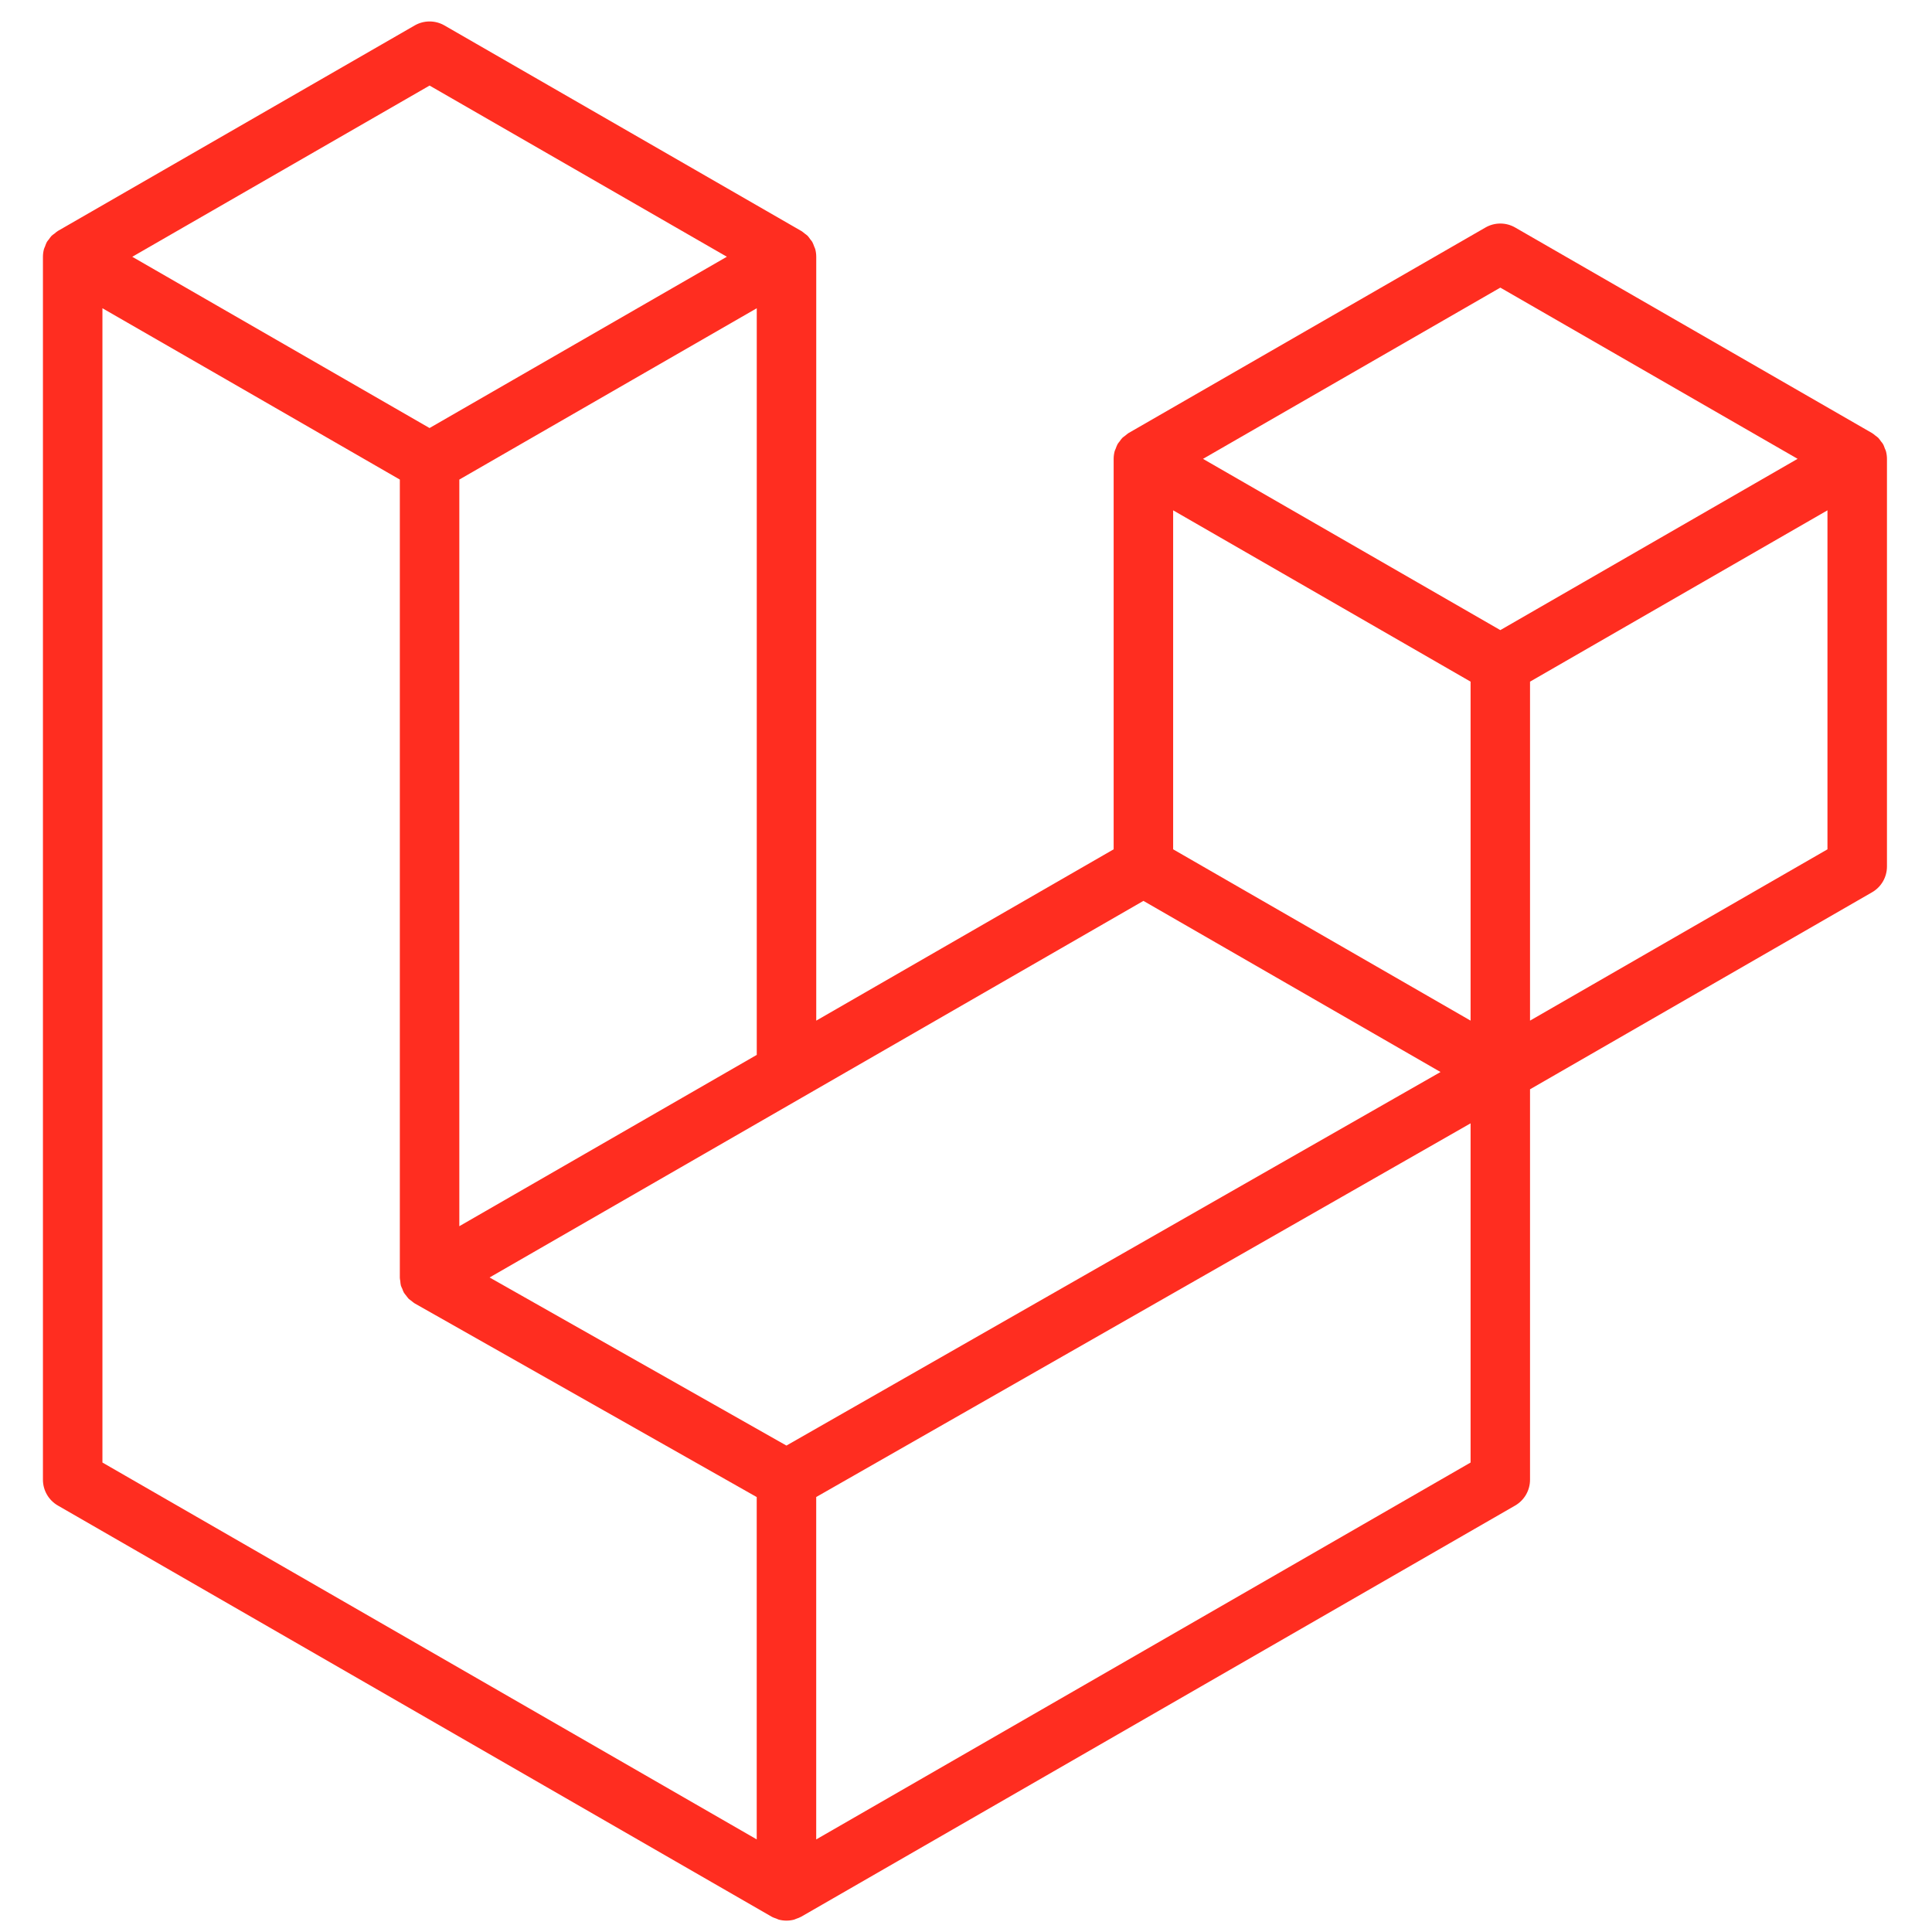
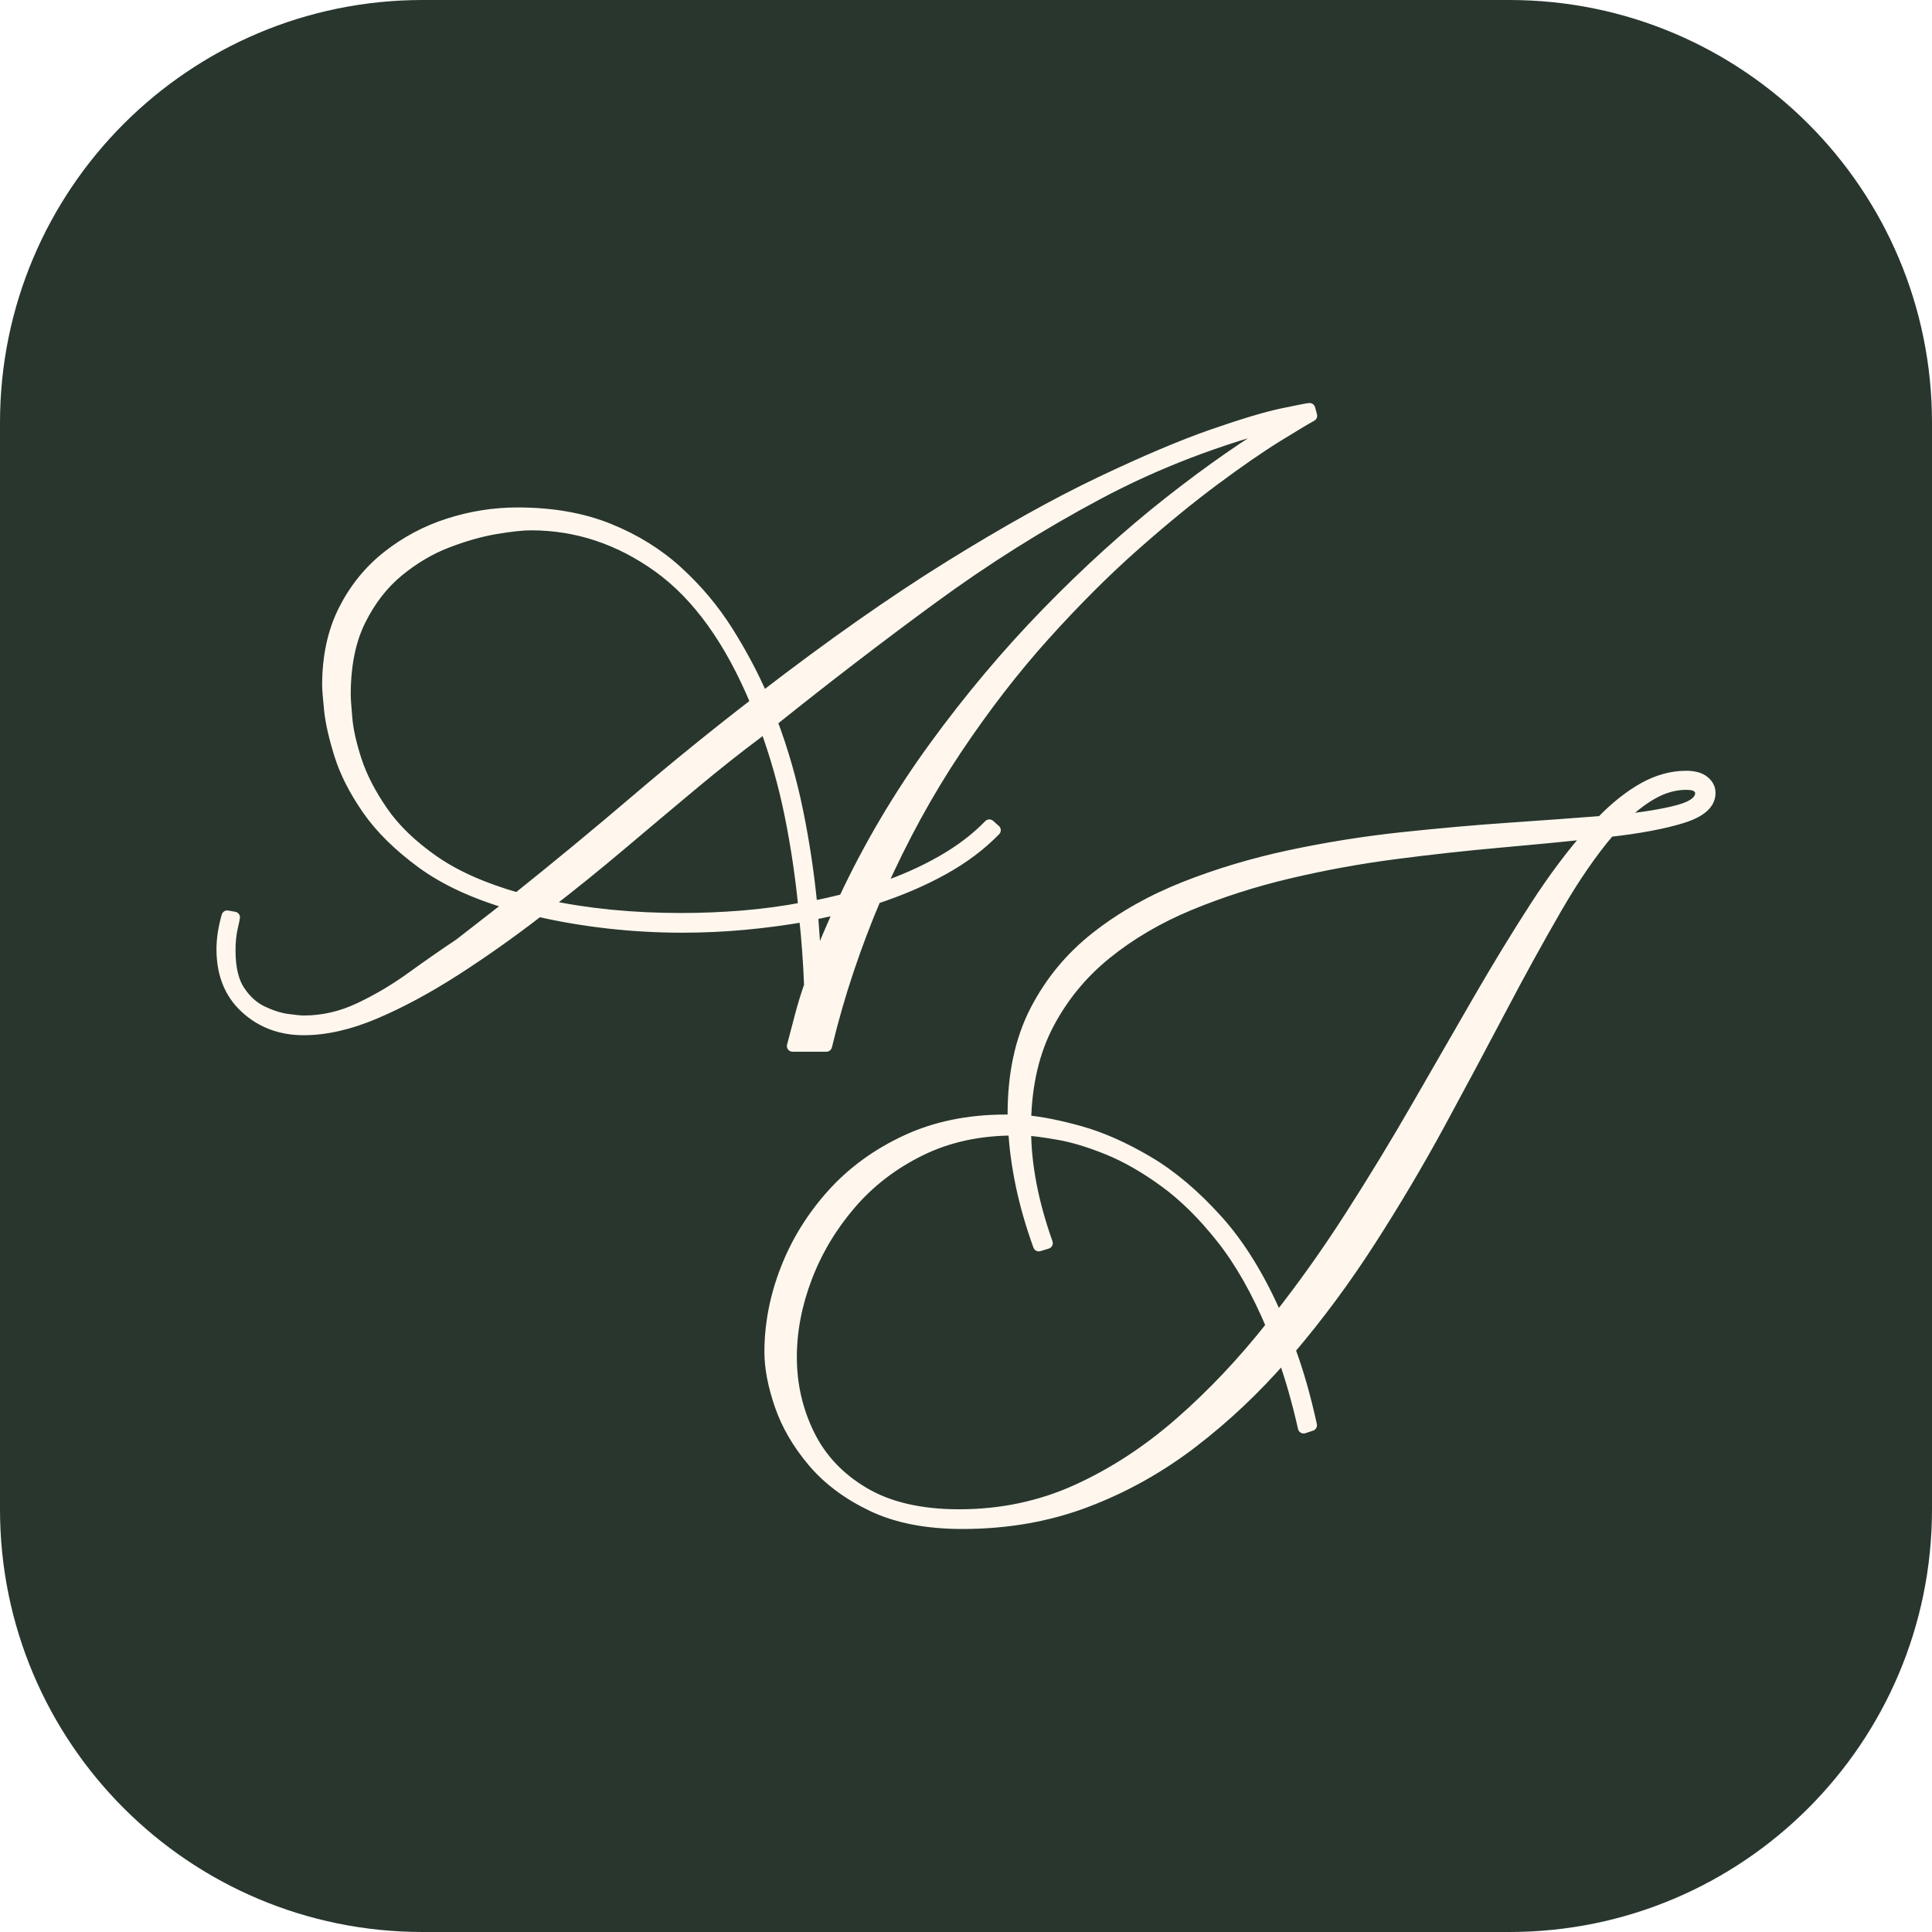
- <svg xmlns="http://www.w3.org/2000/svg" width="166" height="166" viewBox="0 0 166 166" fill="none">
-   <path fill-rule="evenodd" clip-rule="evenodd" d="M162.041 38.759C162.099 38.977 162.129 39.201 162.13 39.426V74.452C162.13 74.902 162.011 75.344 161.786 75.733C161.561 76.122 161.237 76.444 160.847 76.668L131.462 93.594V127.141C131.462 128.054 130.977 128.897 130.186 129.357L68.847 164.683C68.707 164.763 68.554 164.814 68.401 164.868C68.343 164.887 68.289 164.922 68.228 164.938C67.8 165.051 67.349 165.051 66.92 164.938C66.85 164.919 66.786 164.881 66.719 164.855C66.579 164.804 66.432 164.76 66.298 164.683L4.972 129.357C4.583 129.133 4.259 128.81 4.034 128.421C3.808 128.032 3.69 127.591 3.689 127.141L3.689 22.063C3.689 21.834 3.721 21.61 3.779 21.393C3.798 21.32 3.843 21.253 3.868 21.179C3.916 21.045 3.961 20.908 4.031 20.783C4.079 20.7 4.149 20.633 4.206 20.557C4.28 20.454 4.347 20.349 4.433 20.26C4.506 20.186 4.602 20.132 4.685 20.068C4.778 19.992 4.861 19.909 4.966 19.848L35.633 2.185C36.022 1.961 36.462 1.844 36.91 1.844C37.358 1.844 37.798 1.961 38.186 2.185L68.851 19.848H68.857C68.959 19.912 69.045 19.992 69.138 20.065C69.221 20.129 69.313 20.186 69.387 20.257C69.476 20.349 69.54 20.454 69.616 20.557C69.671 20.633 69.744 20.7 69.789 20.783C69.862 20.911 69.904 21.045 69.955 21.179C69.98 21.253 70.025 21.32 70.044 21.396C70.103 21.614 70.133 21.838 70.133 22.063V87.694L95.686 72.974V39.423C95.686 39.2 95.718 38.973 95.775 38.759C95.798 38.683 95.839 38.615 95.865 38.542C95.916 38.408 95.96 38.271 96.031 38.146C96.079 38.063 96.149 37.996 96.203 37.92C96.279 37.818 96.343 37.712 96.433 37.623C96.506 37.549 96.599 37.495 96.681 37.431C96.777 37.355 96.86 37.272 96.962 37.211L127.633 19.548C128.021 19.324 128.461 19.206 128.91 19.206C129.358 19.206 129.798 19.324 130.186 19.548L160.85 37.211C160.959 37.275 161.042 37.355 161.137 37.428C161.217 37.492 161.31 37.549 161.383 37.62C161.473 37.712 161.536 37.818 161.613 37.92C161.67 37.996 161.741 38.063 161.785 38.146C161.859 38.271 161.9 38.408 161.951 38.542C161.98 38.615 162.021 38.683 162.041 38.759ZM157.018 72.974V43.848L146.287 50.028L131.462 58.568V87.694L157.021 72.974H157.018ZM126.354 125.663V96.518L111.771 104.85L70.13 128.626V158.046L126.354 125.663ZM8.801 26.485V125.663L65.018 158.043V128.629L35.649 112L35.64 111.994L35.627 111.988C35.528 111.93 35.445 111.847 35.353 111.777C35.273 111.713 35.18 111.662 35.11 111.592L35.104 111.582C35.021 111.502 34.963 111.403 34.893 111.314C34.829 111.228 34.753 111.154 34.702 111.065L34.699 111.055C34.641 110.96 34.606 110.845 34.565 110.736C34.523 110.64 34.469 110.551 34.443 110.449C34.411 110.328 34.405 110.197 34.392 110.072C34.379 109.976 34.354 109.881 34.354 109.785V109.778V41.205L19.532 32.662L8.801 26.485ZM36.913 7.35L11.364 22.063L36.907 36.777L62.453 22.06L36.907 7.35H36.913ZM50.2 99.174L65.022 90.637V26.485L54.291 32.665L39.466 41.205V105.357L50.2 99.174ZM128.91 24.713L103.363 39.426L128.91 54.14L154.453 39.423L128.91 24.713ZM126.354 58.568L111.529 50.028L100.798 43.848V72.974L115.619 81.511L126.354 87.694V58.568ZM67.571 124.205L105.042 102.803L123.772 92.109L98.245 77.405L68.854 94.334L42.066 109.762L67.571 124.205Z" fill="#FF2D20" />
+ <svg xmlns="http://www.w3.org/2000/svg" viewBox="0 0 512 512" width="512" height="512">
+   <rect width="512" height="512" rx="112" fill="#28362E" />
+   <g fill="#FFF7ED" stroke="#FFF7ED" stroke-width="5" stroke-linejoin="round" stroke-linecap="round">
+     <g transform="translate(54.321, 266.0737) scale(0.605339)">
+       <path d="M 61.312 -135.453 C 61.312 -133.785 61.547 -130.301 62.016 -125 C 62.484 -119.707 63.875 -113.531 66.188 -106.469 C 68.508 -99.406 72.316 -92.02 77.609 -84.312 C 82.91 -76.602 90.348 -69.398 99.922 -62.703 C 109.492 -56.016 121.801 -50.535 136.844 -46.266 C 154.5 -60.391 171.875 -74.742 188.969 -89.328 C 206.062 -103.91 223.531 -118.078 241.375 -131.828 C 230.039 -159.148 215.781 -178.988 198.594 -191.344 C 181.406 -203.695 162.773 -209.875 142.703 -209.875 C 138.984 -209.875 133.828 -209.316 127.234 -208.203 C 120.641 -207.086 113.578 -205.086 106.047 -202.203 C 98.523 -199.328 91.375 -195.102 84.594 -189.531 C 77.812 -183.957 72.234 -176.754 67.859 -167.922 C 63.492 -159.098 61.312 -148.273 61.312 -135.453 Z M 208.484 -37.344 C 217.398 -37.344 226.41 -37.711 235.516 -38.453 C 244.617 -39.203 253.539 -40.414 262.281 -42.094 C 260.977 -55.656 258.977 -69.125 256.281 -82.5 C 253.582 -95.875 249.91 -108.879 245.266 -121.516 C 244.711 -121.148 244.156 -120.734 243.594 -120.266 C 243.039 -119.805 242.484 -119.297 241.922 -118.734 C 233.191 -112.234 223.805 -104.801 213.766 -96.438 C 203.734 -88.07 193.281 -79.289 182.406 -70.094 C 171.539 -60.895 160.441 -51.93 149.109 -43.203 C 167.316 -39.297 187.109 -37.344 208.484 -37.344 Z M 265.891 -39.297 L 267.562 -15.891 C 269.051 -20.348 270.723 -24.758 272.578 -29.125 C 274.441 -33.488 276.301 -37.719 278.156 -41.812 C 276.113 -41.438 274.07 -41.016 272.031 -40.547 C 269.988 -40.086 267.941 -39.672 265.891 -39.297 Z M 472.703 -254.75 C 443.535 -247.312 416.316 -236.859 391.047 -223.391 C 365.773 -209.922 341.477 -194.641 318.156 -177.547 C 294.832 -160.453 271.469 -142.52 248.062 -123.75 C 252.895 -110.926 256.703 -97.641 259.484 -83.891 C 262.273 -70.141 264.32 -56.391 265.625 -42.641 C 268.039 -43.016 270.406 -43.477 272.719 -44.031 C 275.039 -44.594 277.41 -45.148 279.828 -45.703 C 290.797 -69.117 303.988 -91.414 319.406 -112.594 C 334.832 -133.781 351.32 -153.383 368.875 -171.406 C 386.438 -189.438 404.18 -205.508 422.109 -219.625 C 440.047 -233.75 456.91 -245.457 472.703 -254.75 Z M 43.203 11.156 C 33.172 11.156 24.719 7.992 17.844 1.672 C 10.969 -4.641 7.531 -13.188 7.531 -23.969 C 7.531 -26.195 7.711 -28.52 8.078 -30.938 C 8.453 -33.352 9.008 -35.863 9.75 -38.469 L 12.828 -37.906 C 12.828 -37.719 12.5 -36.18 11.844 -33.297 C 11.195 -30.422 10.875 -27.125 10.875 -23.406 C 10.875 -15.789 12.266 -9.891 15.047 -5.703 C 17.836 -1.523 21.18 1.488 25.078 3.344 C 28.984 5.195 32.656 6.359 36.094 6.828 C 39.531 7.297 41.898 7.531 43.203 7.531 C 51.566 7.531 59.695 5.672 67.594 1.953 C 75.488 -1.762 83.102 -6.27 90.438 -11.562 C 97.781 -16.863 104.797 -21.742 111.484 -26.203 L 134.062 -43.766 C 118.082 -48.41 105.031 -54.445 94.906 -61.875 C 84.781 -69.312 76.883 -77.113 71.219 -85.281 C 65.551 -93.457 61.508 -101.398 59.094 -109.109 C 56.676 -116.828 55.188 -123.426 54.625 -128.906 C 54.07 -134.383 53.797 -137.961 53.797 -139.641 C 53.797 -152.086 56.16 -163.004 60.891 -172.391 C 65.629 -181.773 71.992 -189.625 79.984 -195.938 C 87.984 -202.258 96.906 -207 106.75 -210.156 C 116.594 -213.312 126.625 -214.891 136.844 -214.891 C 151.895 -214.891 165.18 -212.566 176.703 -207.922 C 188.223 -203.273 198.254 -197.051 206.797 -189.25 C 215.348 -181.445 222.645 -172.758 228.688 -163.188 C 234.727 -153.613 239.883 -143.906 244.156 -134.062 C 274.07 -157.102 301.383 -176.285 326.094 -191.609 C 350.812 -206.941 372.832 -219.207 392.156 -228.406 C 411.477 -237.602 427.828 -244.523 441.203 -249.172 C 454.586 -253.816 464.852 -256.883 472 -258.375 C 479.156 -259.863 483.016 -260.609 483.578 -260.609 L 484.406 -257.531 C 482 -256.227 477.031 -253.254 469.5 -248.609 C 461.977 -243.973 452.828 -237.656 442.047 -229.656 C 431.266 -221.664 419.461 -212.004 406.641 -200.672 C 393.828 -189.336 380.727 -176.238 367.344 -161.375 C 353.969 -146.508 341.102 -129.832 328.75 -111.344 C 316.395 -92.852 305.289 -72.555 295.438 -50.453 C 305.289 -53.797 314.301 -57.789 322.469 -62.438 C 330.645 -67.082 337.613 -72.375 343.375 -78.312 L 345.891 -76.094 C 339.566 -69.582 331.945 -63.863 323.031 -58.938 C 314.113 -54.02 304.266 -49.797 293.484 -46.266 C 289.211 -36.234 285.266 -25.828 281.641 -15.047 C 278.016 -4.273 274.812 6.867 272.031 18.391 L 257.25 18.391 C 258.363 14.117 259.523 9.707 260.734 5.156 C 261.941 0.602 263.289 -3.805 264.781 -8.078 C 264.594 -13.098 264.312 -18.16 263.938 -23.266 C 263.57 -28.379 263.109 -33.445 262.547 -38.469 C 254.004 -36.977 245.227 -35.812 236.219 -34.969 C 227.207 -34.133 218.145 -33.719 209.031 -33.719 C 198.07 -33.719 187.25 -34.32 176.562 -35.531 C 165.883 -36.738 155.711 -38.457 146.047 -40.688 C 133.785 -31.219 121.566 -22.578 109.391 -14.766 C 97.223 -6.961 85.562 -0.691 74.406 4.047 C 63.258 8.785 52.859 11.156 43.203 11.156 Z M 43.203 11.156 " />
+     </g>
+     <g transform="translate(200.041, 363.6931) scale(0.605339)">
+       <path d="M 113.438 -106.188 C 98.195 -106.188 84.535 -103.211 72.453 -97.266 C 60.379 -91.328 50.16 -83.477 41.797 -73.719 C 33.441 -63.969 27.035 -53.238 22.578 -41.531 C 18.117 -29.82 15.891 -18.207 15.891 -6.688 C 15.891 5.383 18.488 16.719 23.688 27.312 C 28.895 37.906 36.93 46.406 47.797 52.812 C 58.672 59.227 72.562 62.438 89.469 62.438 C 107.863 62.438 125.051 58.812 141.031 51.562 C 157.008 44.312 172.102 34.461 186.312 22.016 C 200.531 9.566 213.863 -4.551 226.312 -20.344 C 219.812 -35.77 212.52 -48.594 204.438 -58.812 C 196.352 -69.031 188.035 -77.25 179.484 -83.469 C 170.941 -89.695 162.676 -94.438 154.688 -97.688 C 146.695 -100.938 139.539 -103.117 133.219 -104.234 C 126.906 -105.348 121.984 -106 118.453 -106.188 C 118.453 -90.957 121.613 -74.422 127.938 -56.578 L 124.312 -55.469 C 120.969 -64.758 118.41 -73.676 116.641 -82.219 C 114.879 -90.77 113.812 -98.758 113.438 -106.188 Z M 365.953 -236.078 C 353.879 -234.773 340.5 -233.473 325.812 -232.172 C 311.133 -230.867 295.945 -229.195 280.25 -227.156 C 264.551 -225.113 249.035 -222.281 233.703 -218.656 C 218.379 -215.031 203.883 -210.383 190.219 -204.719 C 176.562 -199.051 164.438 -191.941 153.844 -183.391 C 143.258 -174.848 134.805 -164.582 128.484 -152.594 C 122.172 -140.613 118.828 -126.445 118.453 -110.094 C 125.141 -109.531 133.129 -107.945 142.422 -105.344 C 151.711 -102.75 161.562 -98.383 171.969 -92.25 C 182.375 -86.125 192.547 -77.531 202.484 -66.469 C 212.43 -55.414 221.211 -41.062 228.828 -23.406 C 239.973 -37.531 250.609 -52.488 260.734 -68.281 C 270.867 -84.082 280.535 -99.973 289.734 -115.953 C 298.93 -131.93 307.848 -147.398 316.484 -162.359 C 325.129 -177.316 333.535 -191.113 341.703 -203.75 C 349.879 -216.383 357.961 -227.16 365.953 -236.078 Z M 407.766 -257.531 C 402.742 -257.531 397.77 -256.133 392.844 -253.344 C 387.926 -250.562 383.051 -246.664 378.219 -241.656 C 389.188 -242.77 397.922 -244.207 404.422 -245.969 C 410.922 -247.727 414.172 -250.285 414.172 -253.641 C 414.172 -254.566 413.707 -255.445 412.781 -256.281 C 411.852 -257.113 410.18 -257.531 407.766 -257.531 Z M 90.859 66.062 C 75.254 66.062 62.109 63.504 51.422 58.391 C 40.734 53.285 32.094 46.828 25.5 39.016 C 18.906 31.211 14.117 22.988 11.141 14.344 C 8.172 5.707 6.688 -2.047 6.688 -8.922 C 6.688 -20.992 9.008 -33.02 13.656 -45 C 18.301 -56.988 25.035 -67.906 33.859 -77.75 C 42.691 -87.602 53.516 -95.504 66.328 -101.453 C 79.148 -107.398 93.645 -110.375 109.812 -110.375 L 113.156 -110.375 L 113.156 -113.156 C 113.156 -130.625 116.406 -145.676 122.906 -158.312 C 129.414 -170.945 138.289 -181.676 149.531 -190.5 C 160.77 -199.332 173.68 -206.629 188.266 -212.391 C 202.859 -218.148 218.238 -222.75 234.406 -226.188 C 250.57 -229.625 266.875 -232.223 283.312 -233.984 C 299.758 -235.742 315.461 -237.133 330.422 -238.156 C 345.379 -239.188 358.805 -240.164 370.703 -241.094 C 376.828 -247.406 382.953 -252.281 389.078 -255.719 C 395.211 -259.156 401.441 -260.875 407.766 -260.875 C 411.109 -260.875 413.66 -260.176 415.422 -258.781 C 417.191 -257.395 418.078 -255.68 418.078 -253.641 C 418.078 -248.992 414.035 -245.414 405.953 -242.906 C 397.867 -240.395 387.234 -238.395 374.047 -236.906 C 366.422 -227.988 358.707 -216.797 350.906 -203.328 C 343.102 -189.859 334.973 -175.086 326.516 -159.016 C 318.066 -142.941 309.148 -126.266 299.766 -108.984 C 290.379 -91.703 280.25 -74.602 269.375 -57.688 C 258.508 -40.781 246.758 -24.895 234.125 -10.031 C 235.977 -5.02 237.695 0.27 239.281 5.844 C 240.863 11.426 242.301 17.191 243.594 23.141 L 240.25 24.25 C 238.945 18.488 237.551 13.004 236.062 7.797 C 234.582 2.598 233.008 -2.32 231.344 -6.969 C 219.07 7.152 205.781 19.695 191.469 30.656 C 177.164 41.625 161.695 50.266 145.062 56.578 C 128.438 62.898 110.367 66.062 90.859 66.062 Z M 90.859 66.062 " />
+     </g>
+   </g>
</svg>
